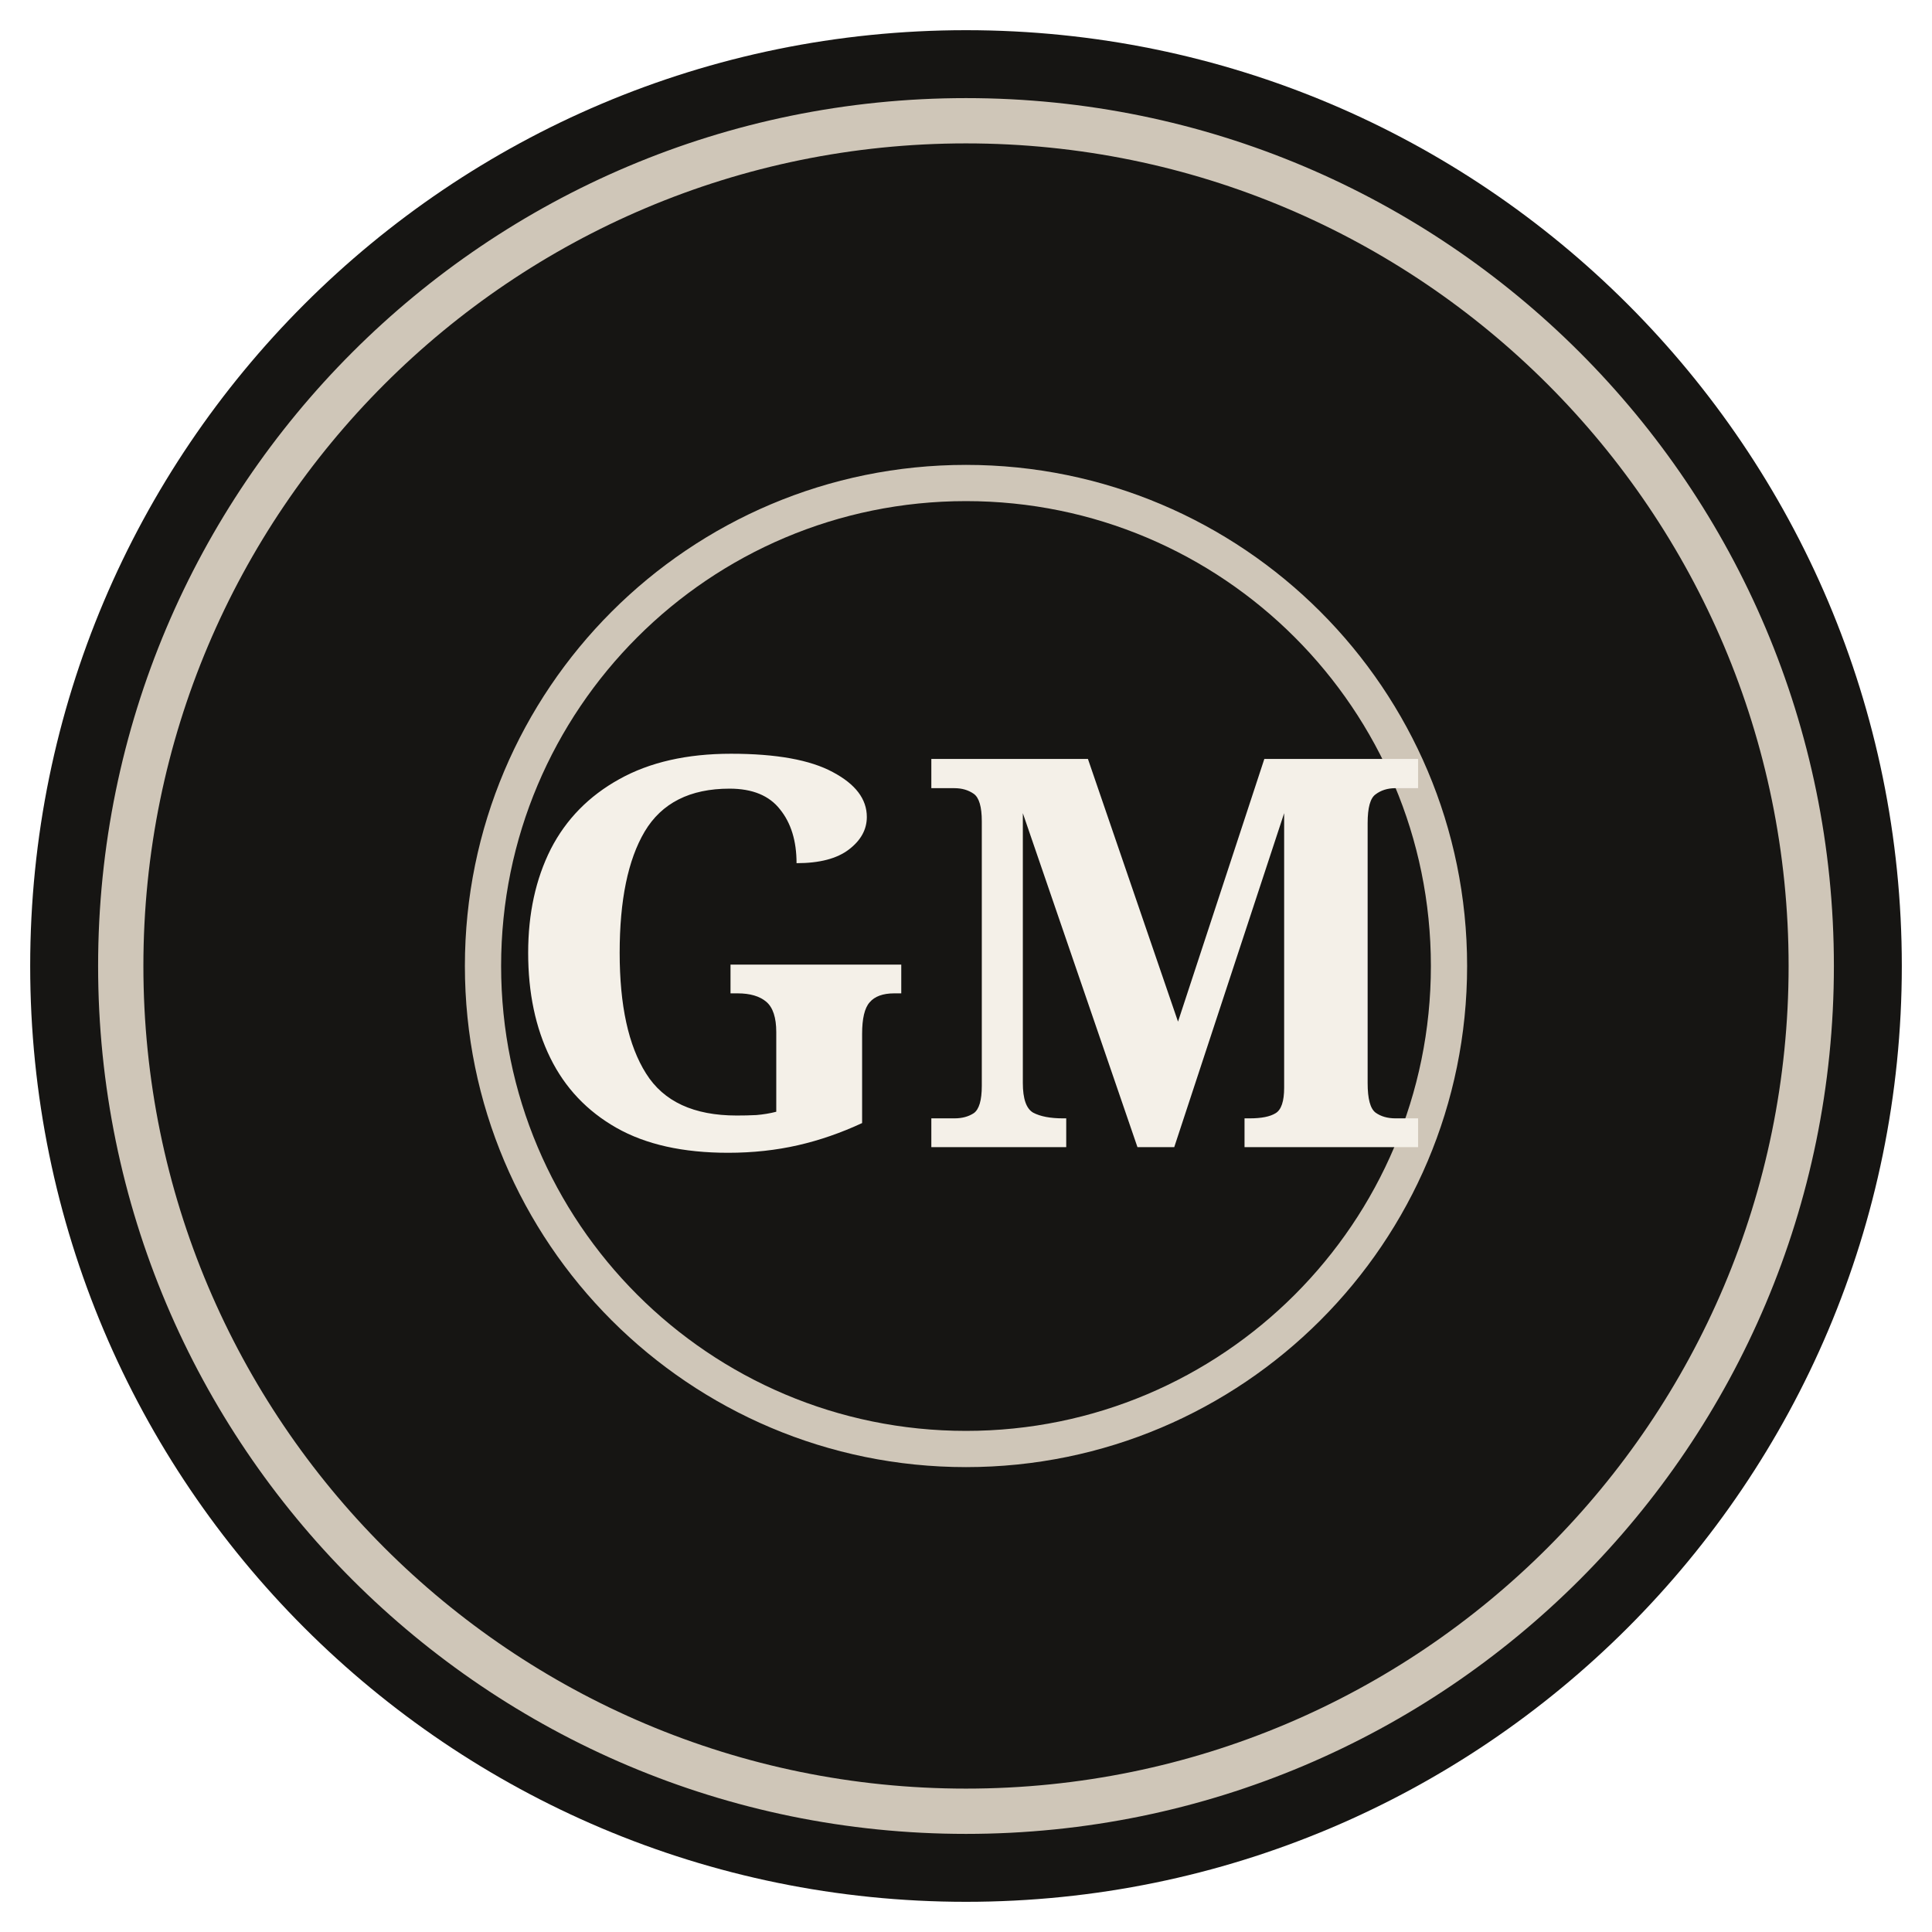
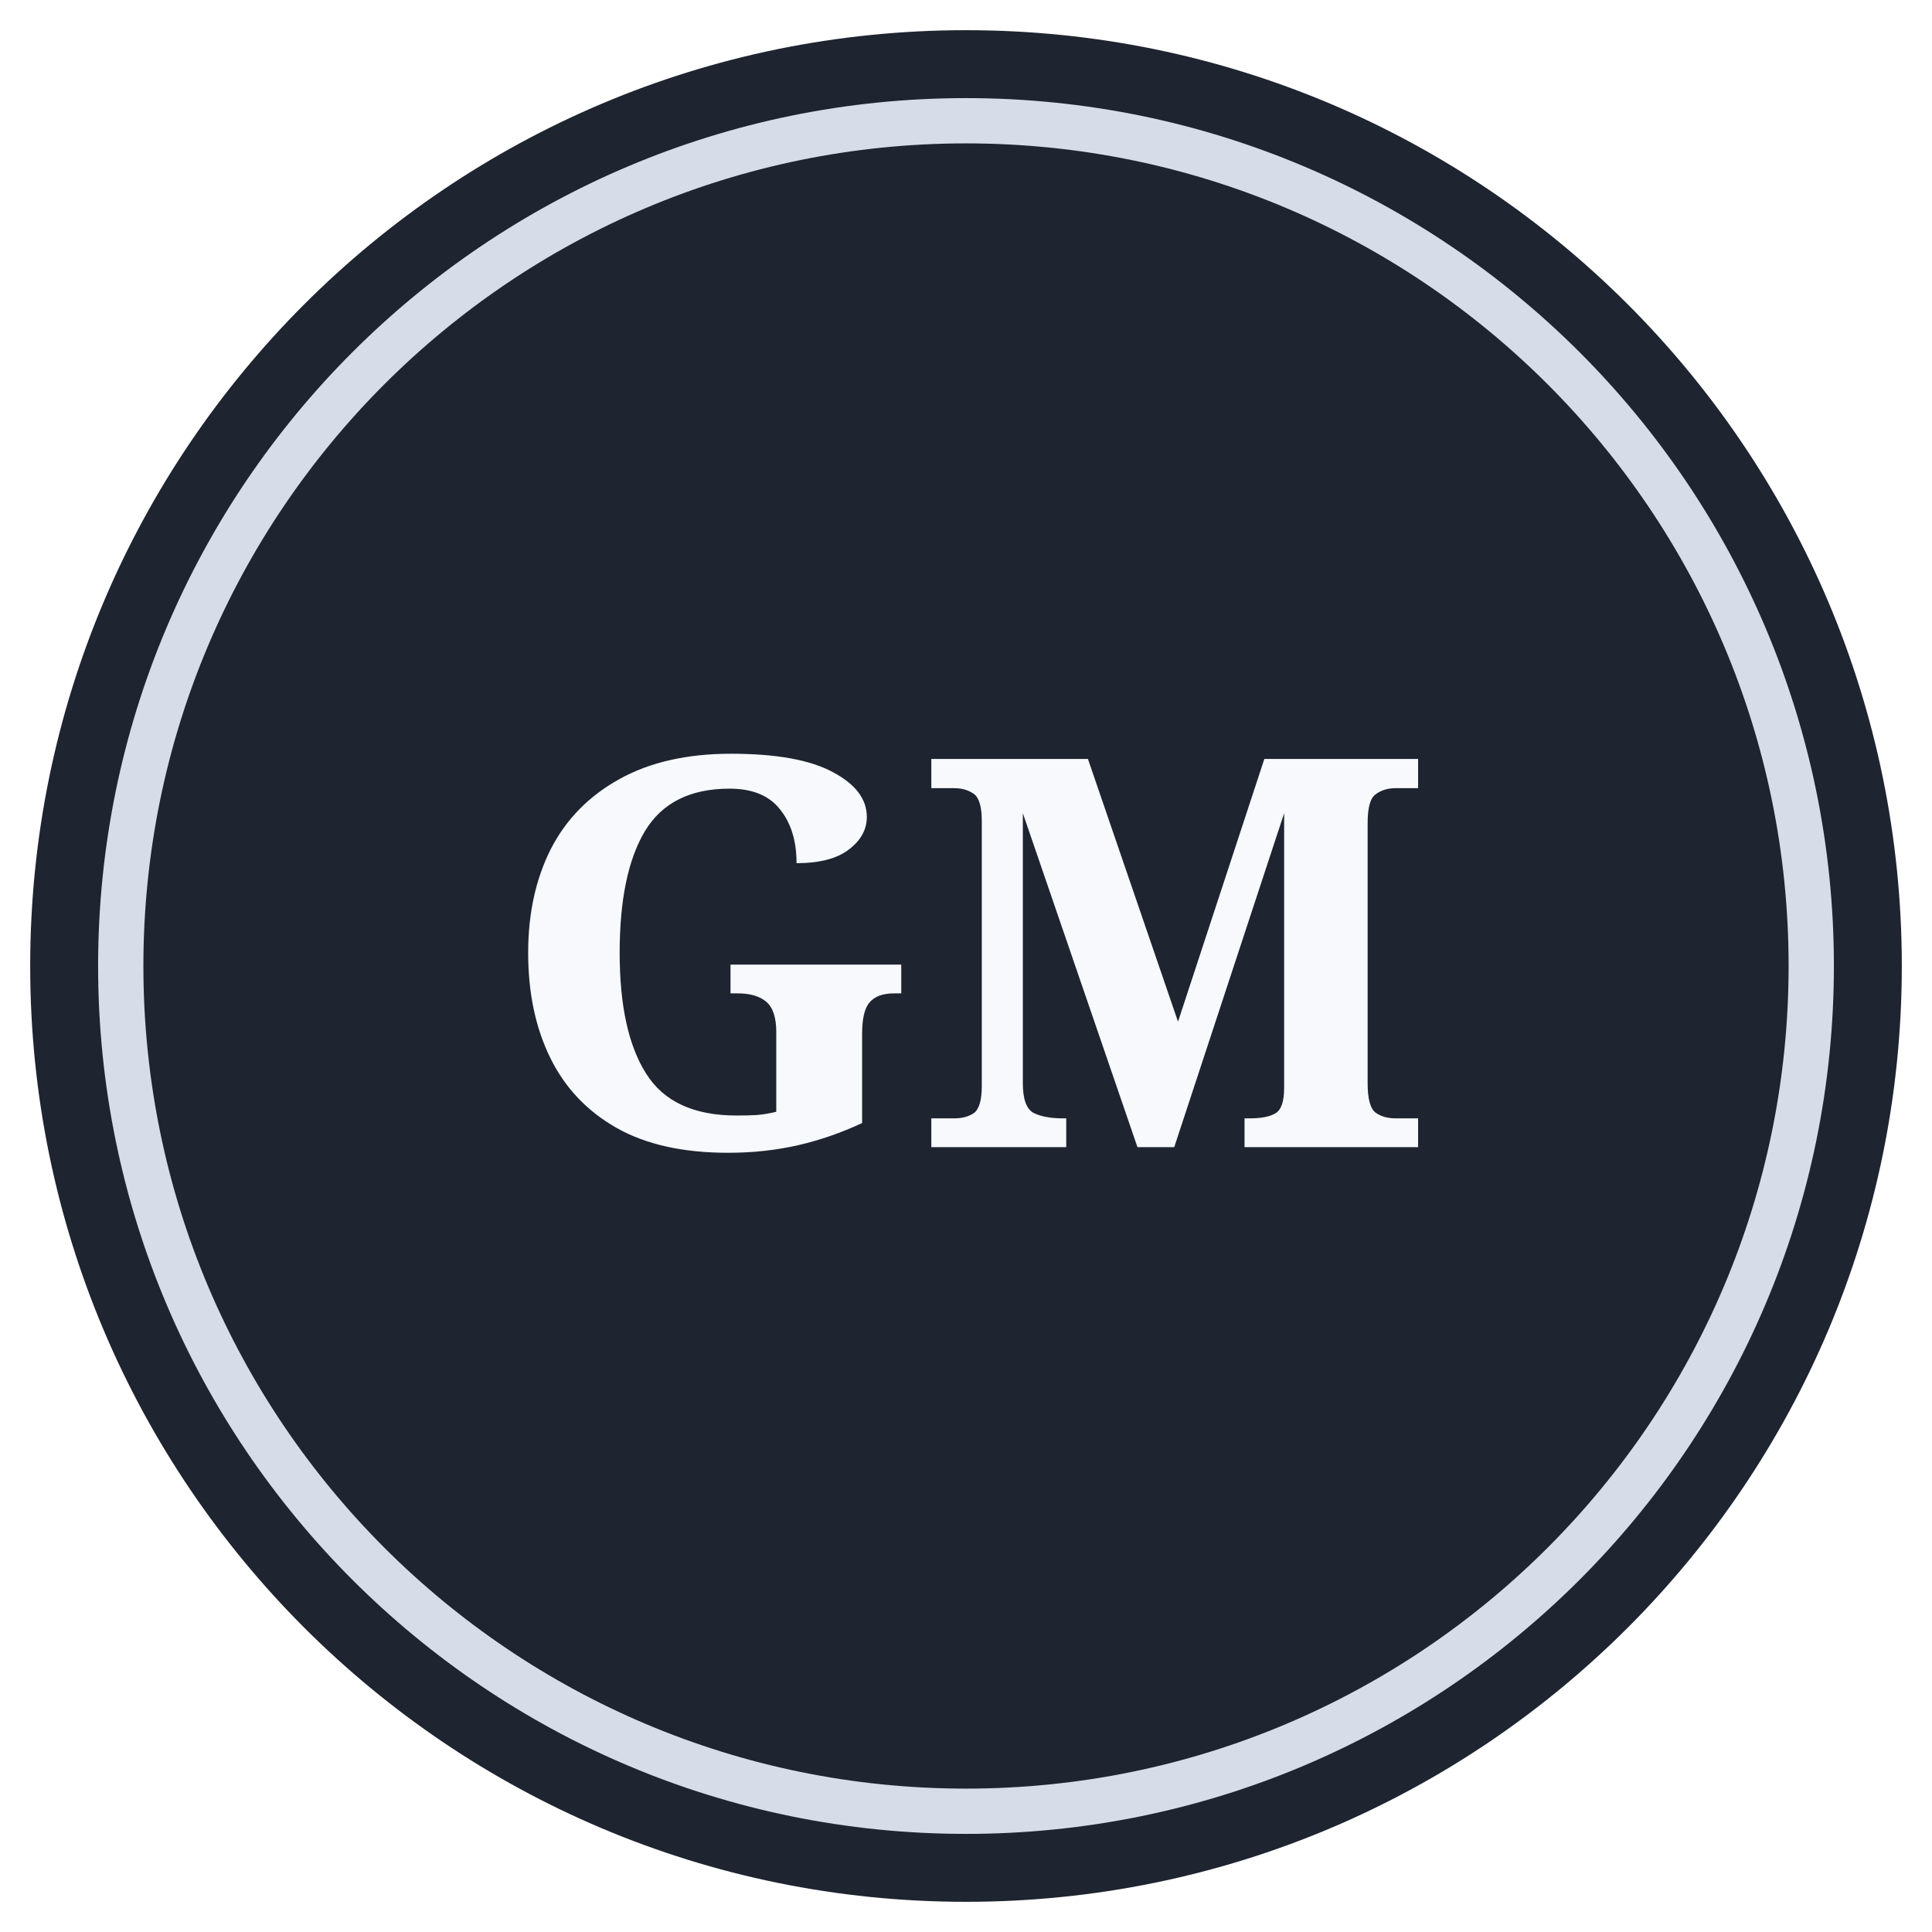
<svg xmlns="http://www.w3.org/2000/svg" viewBox="0 0 64 64">
-   <circle cx="32" cy="32" r="31" fill="#161513" />
-   <circle cx="32" cy="32" r="28" fill="none" stroke="#cfc6b8" stroke-width="1.5" />
-   <circle cx="32" cy="32" r="16" fill="none" stroke="#cfc6b8" stroke-width="1.2" />
-   <text x="32" y="38" text-anchor="middle" fill="#f4f0e8" font-family="Georgia, serif" font-size="18" font-weight="700">GM</text>
+   <circle cx="32" cy="32" r="31" fill="#1e2430" />
+   <circle cx="32" cy="32" r="28" fill="none" stroke="#d7dde8" stroke-width="1.5" />
+   <text x="32" y="38" text-anchor="middle" fill="#f7f9fc" font-family="Georgia, serif" font-size="18" font-weight="700">GM</text>
</svg>
